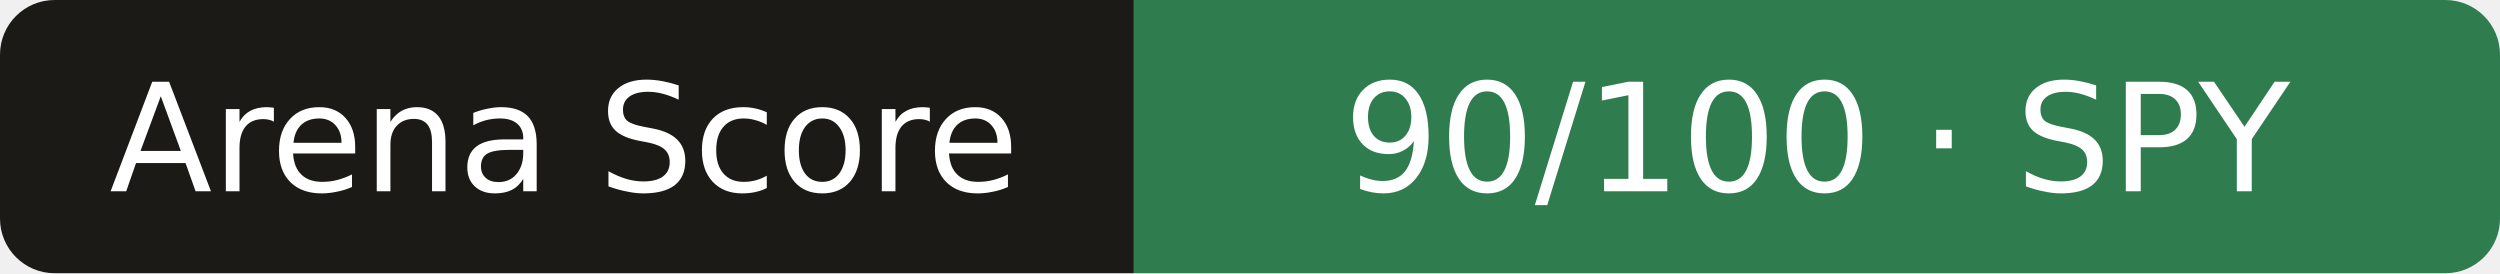
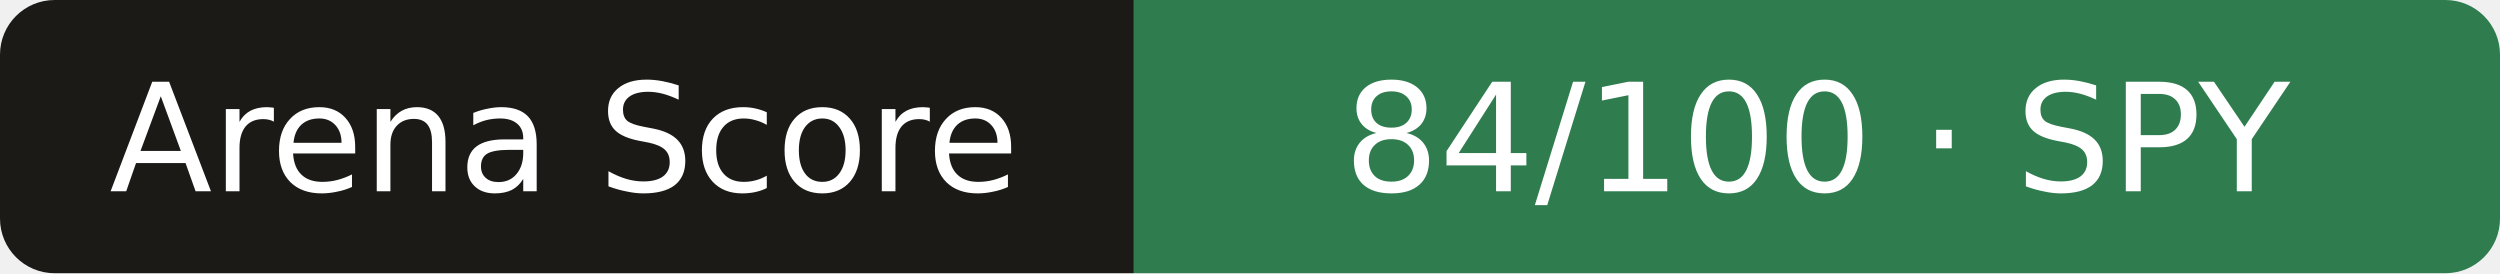
- <svg xmlns="http://www.w3.org/2000/svg" width="183" height="20" role="img" aria-label="Arena Score: 90/100 · SPY">
+ <svg xmlns="http://www.w3.org/2000/svg" width="183" height="20" role="img" aria-label="Arena Score: 84/100 · SPY">
  <clipPath id="r">
    <rect width="183" height="20" rx="4" />
  </clipPath>
  <g clip-path="url(#r)">
    <rect width="83" height="20" fill="#1b1a17" />
    <rect x="83" width="101" height="20" fill="#2f7d4f" />
  </g>
  <g fill="#fff" text-anchor="middle" font-family="Verdana,DejaVu Sans,sans-serif" font-size="11">
    <text x="41.3" y="14">Arena Score</text>
-     <text x="133.0" y="14">90/100 · SPY</text>
+     <text x="133.0" y="14">84/100 · SPY</text>
  </g>
</svg>
